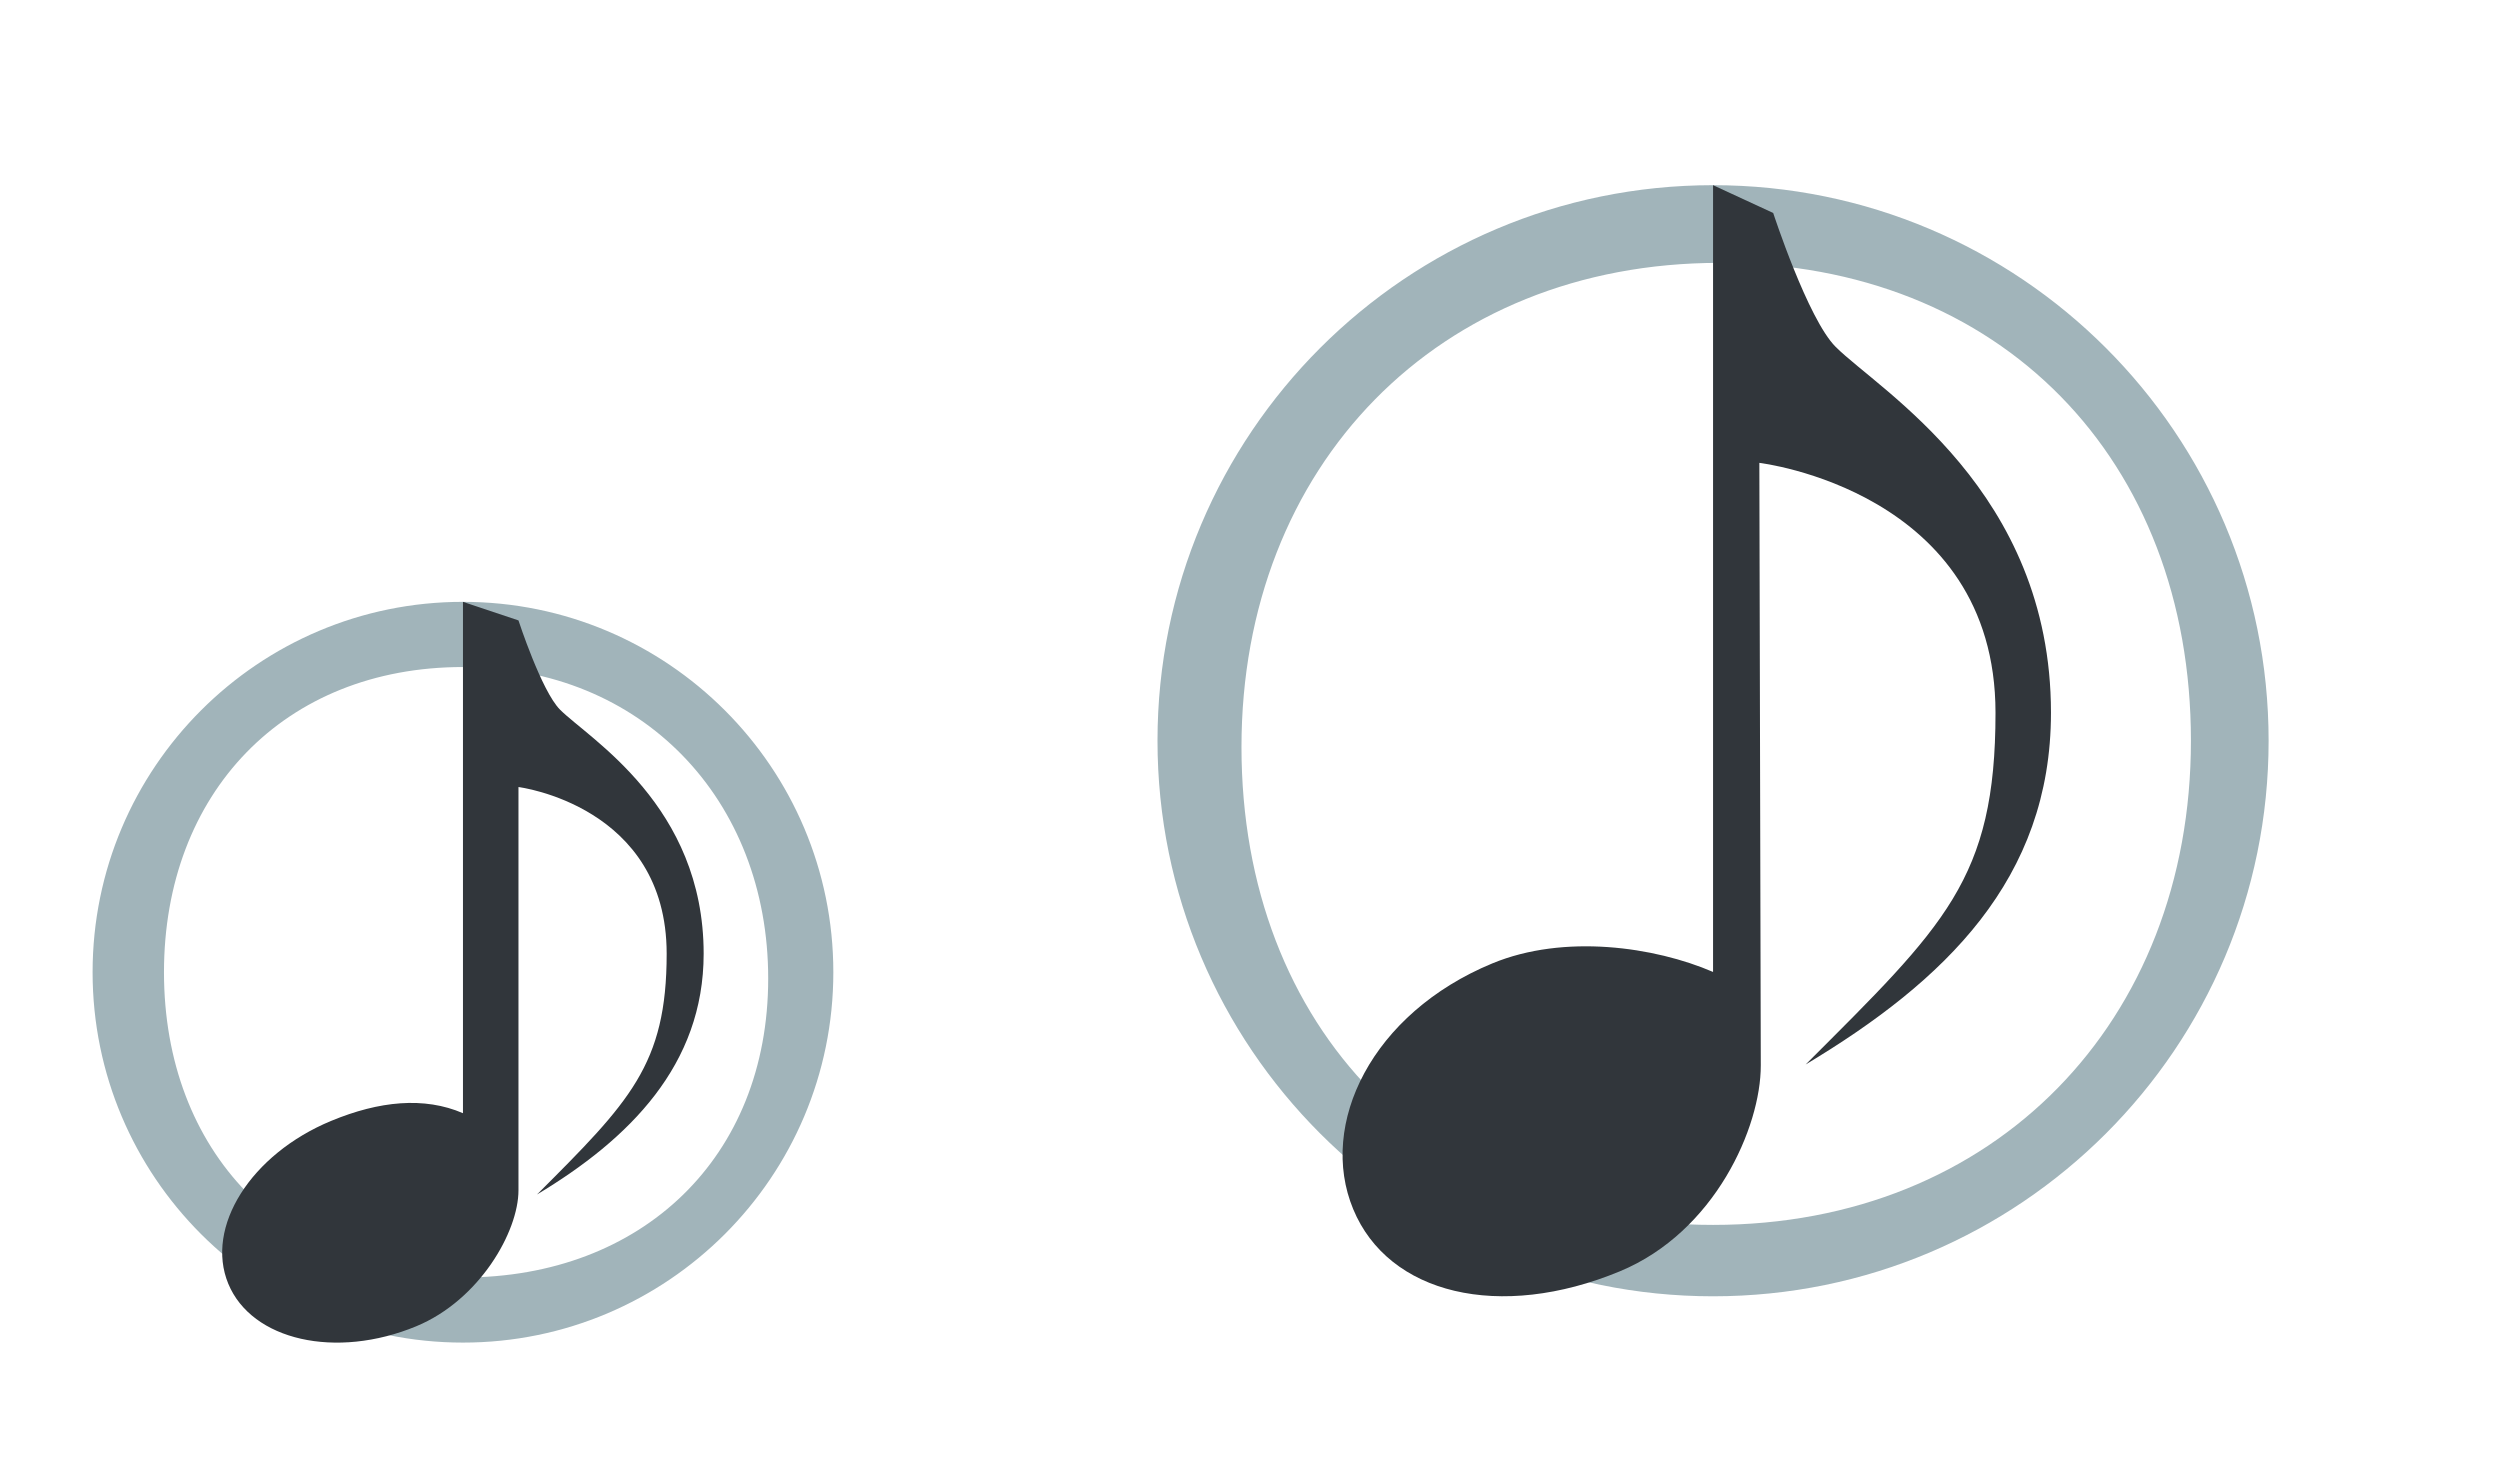
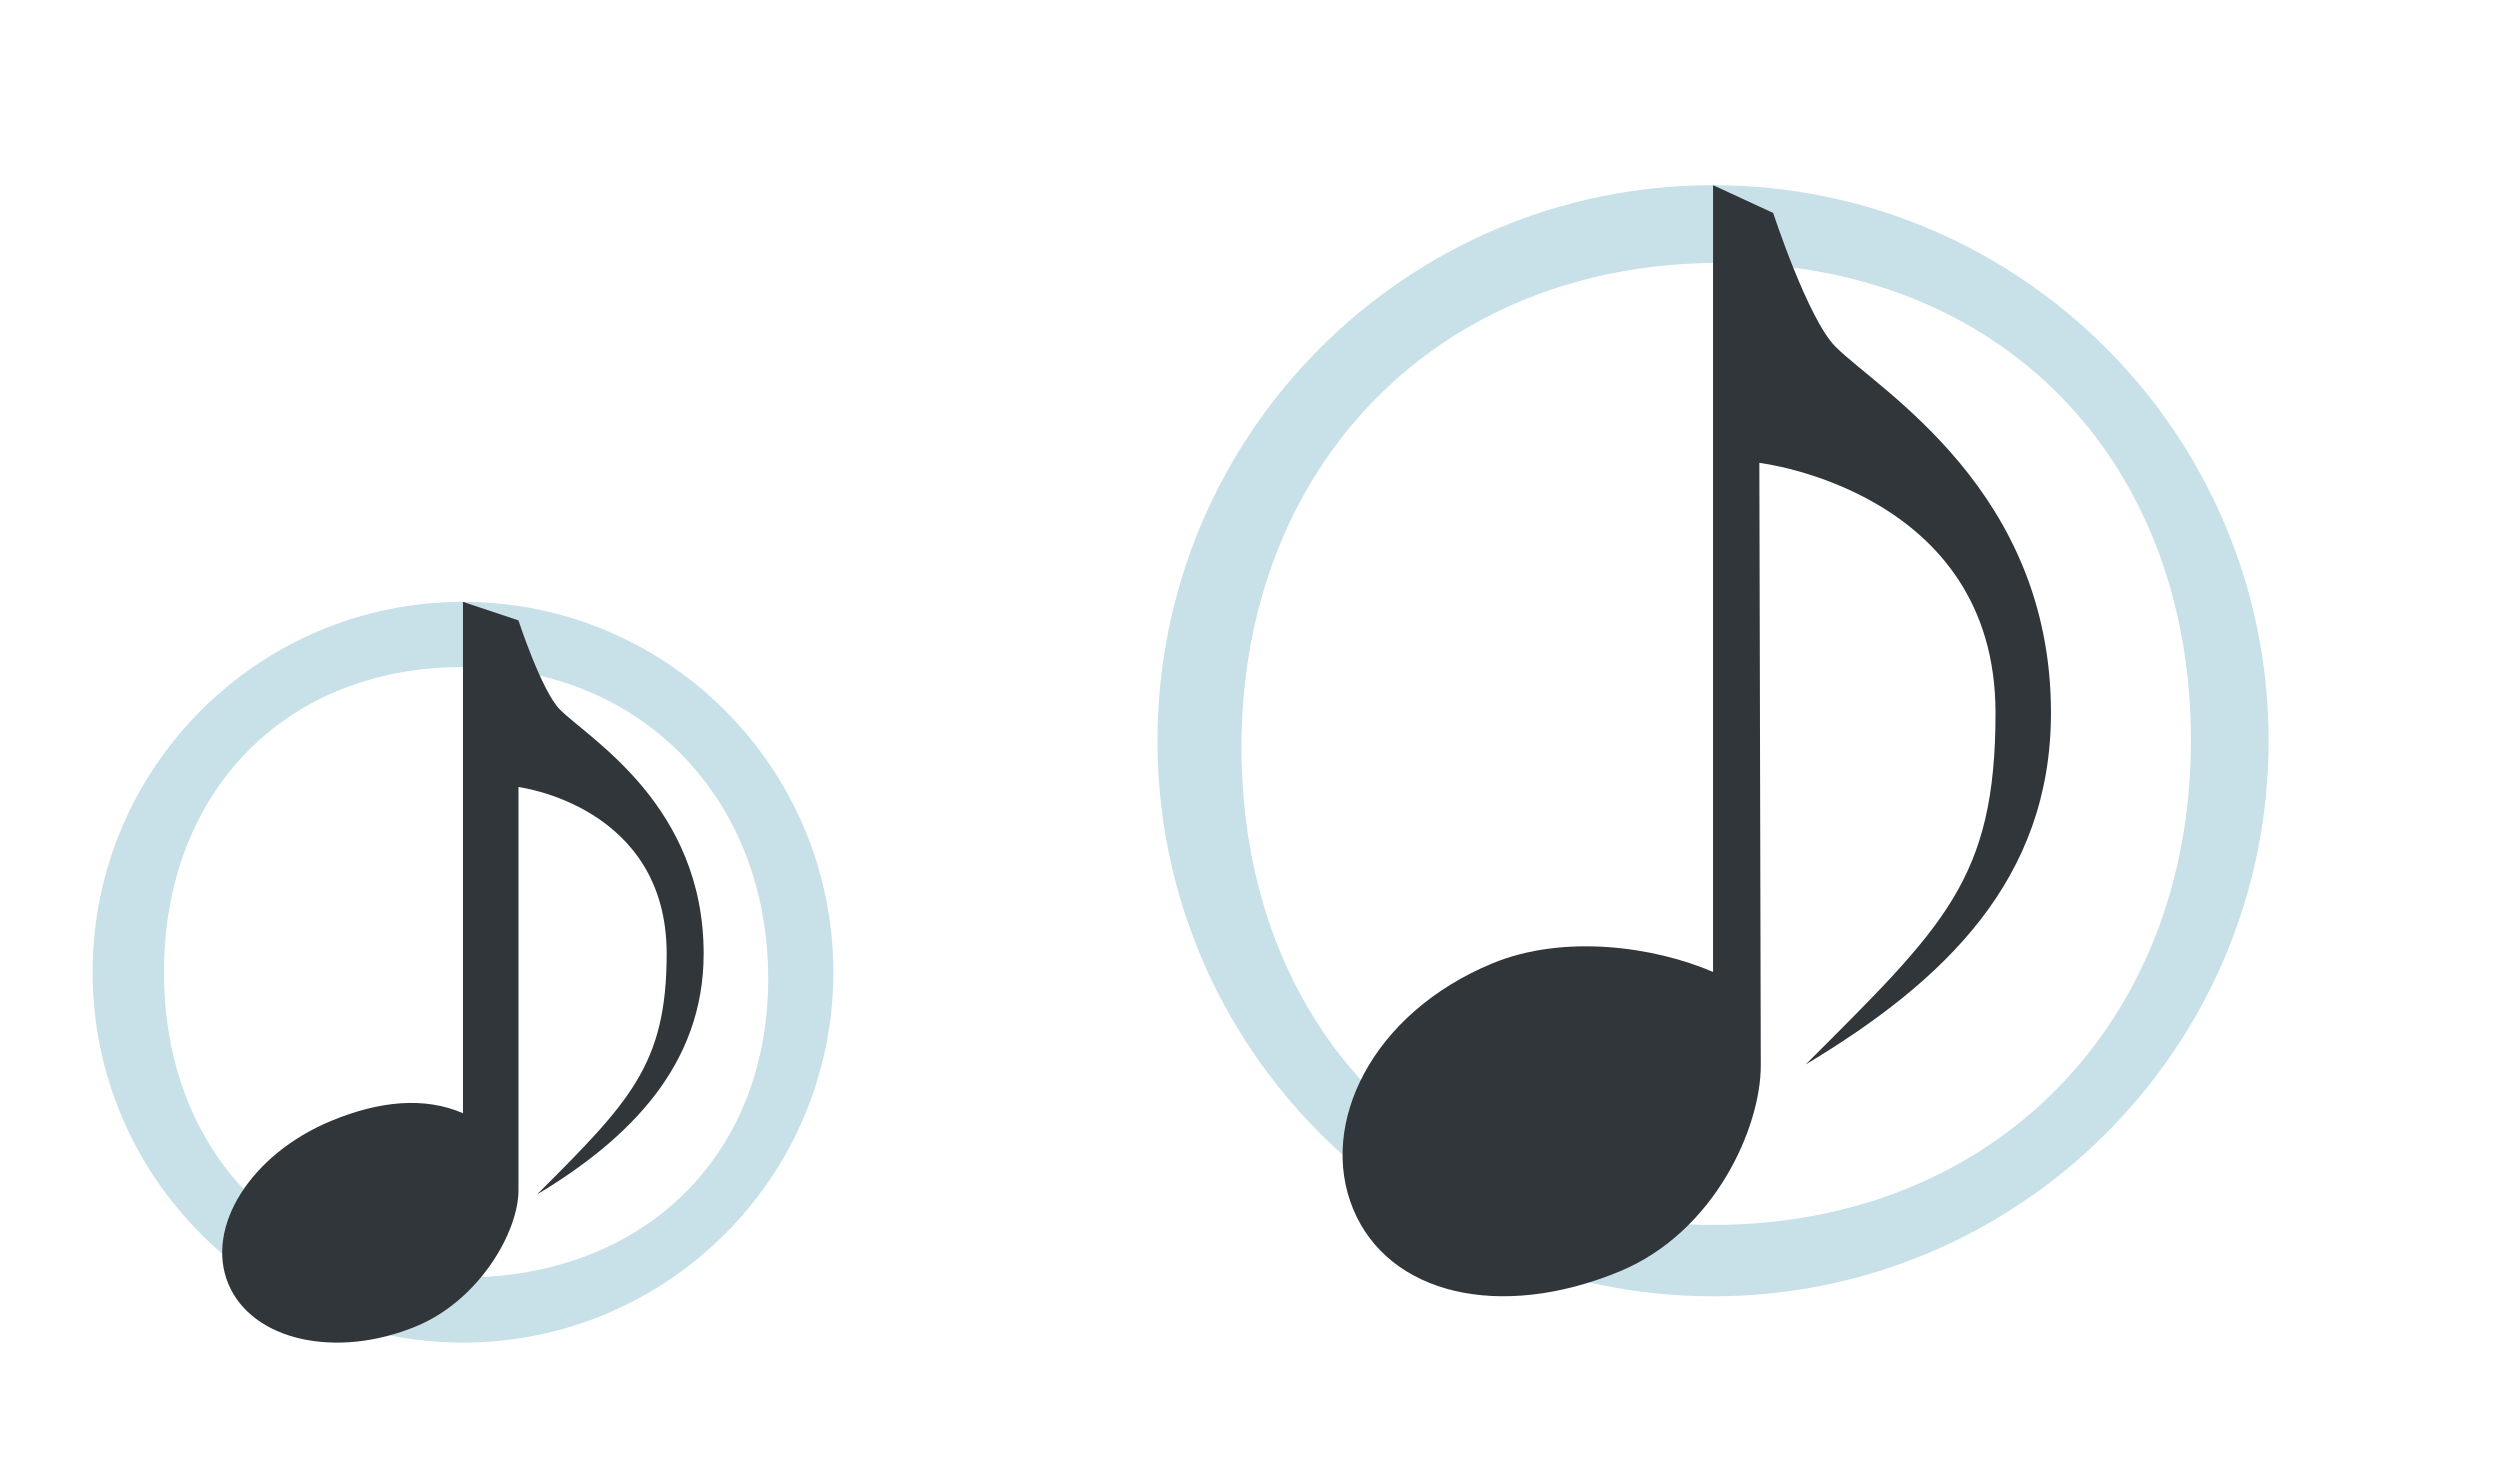
- <svg xmlns="http://www.w3.org/2000/svg" version="1.1" id="svg2" viewBox="0 0 54 32">
+ <svg xmlns="http://www.w3.org/2000/svg" viewBox="0 0 54 32" id="svg2" version="1.1">
  <defs id="defs3051">
-     <style id="current-color-scheme" type="text/css">
+     <style type="text/css" id="current-color-scheme">
      .ColorScheme-Text {
        color:#31363b;
      }
      </style>
  </defs>
  <g id="22-22-cantata">
-     <path id="path7" class="ColorScheme-Text" d="m 10,13 c -4.418,-1.1e-4 -8,3.582 -8,8 0,4.418 3.582,8 8,8 4.418,1.1e-4 8,-3.582 8,-8 0,-4.418 -3.582,-8 -8,-8 z m 0,1.407 c 3.866,0 6.593,2.863 6.593,6.729 0,3.866 -2.727,6.458 -6.593,6.458 -3.866,0 -6.458,-2.727 -6.458,-6.593 0,-3.866 2.592,-6.593 6.458,-6.593 z" style="color:#31363b;fill:#a1b4ba;fill-opacity:1;stroke:none" />
-     <path id="path9" class="ColorScheme-Text" d="m 10,13 0,11.045 c -0.837,-0.361 -1.809,-0.264 -2.846,0.166 -1.735,0.718 -2.729,2.293 -2.223,3.518 0.507,1.225 2.325,1.637 4.061,0.918 1.369,-0.568 2.207,-2.046 2.207,-2.936 l 0,-8.711 c 0,0 3.201,0.4 3.201,3.6 0,2.4 -0.801,3.201 -2.801,5.201 2,-1.2 3.6,-2.801 3.6,-5.201 0,-3.2 -2.469,-4.639 -3.102,-5.271 -0.4,-0.4 -0.898,-1.928 -0.898,-1.928 L 10,13 Z" style="fill:currentColor;fill-opacity:1;stroke:none" />
-     <path id="path11" d="M 0 10 L 0 32 L 22 32 L 22 10 L 0 10 z " style="opacity:1;fill:none" />
+     <path style="color:#31363b;fill:#c8e0e7;fill-opacity:1;stroke:none" d="m 10,13 c -4.418,-1.1e-4 -8,3.582 -8,8 0,4.418 3.582,8 8,8 4.418,1.1e-4 8,-3.582 8,-8 0,-4.418 -3.582,-8 -8,-8 z m 0,1.407 c 3.866,0 6.593,2.863 6.593,6.729 0,3.866 -2.727,6.458 -6.593,6.458 -3.866,0 -6.458,-2.727 -6.458,-6.593 0,-3.866 2.592,-6.593 6.458,-6.593 z" class="ColorScheme-Text" id="path7" />
+     <path style="fill:currentColor;fill-opacity:1;stroke:none" d="m 10,13 v 11.045 c -0.837,-0.361 -1.809,-0.264 -2.846,0.166 -1.735,0.718 -2.729,2.293 -2.223,3.518 0.507,1.225 2.325,1.637 4.061,0.918 1.369,-0.568 2.207,-2.046 2.207,-2.936 v -8.711 c 0,0 3.201,0.4 3.201,3.6 0,2.4 -0.801,3.201 -2.801,5.201 2,-1.2 3.6,-2.801 3.6,-5.201 0,-3.2 -2.469,-4.639 -3.102,-5.271 -0.4,-0.4 -0.898,-1.928 -0.898,-1.928 z" class="ColorScheme-Text" id="path9" />
+     <path style="opacity:1;fill:none" d="M 0,10 V 32 H 22 V 10 Z" id="path11" />
  </g>
  <g id="cantata">
-     <path id="path13" class="ColorScheme-Text" d="m 37.002,4 c -6.627,0 -12,5.373 -12,12 0,6.627 5.373,12 12,12 6.627,0 12,-5.373 12,-12 0,-6.627 -5.373,-12 -12,-12 z m 0.136,1.678 c 6.075,0 10.186,4.247 10.186,10.322 0,6.075 -4.247,10.458 -10.322,10.458 -6.075,0 -10.186,-4.247 -10.186,-10.322 0,-6.075 4.247,-10.458 10.322,-10.458 z" style="color:#31363b;fill:#a1b4ba;fill-opacity:1;stroke:none" />
-     <path id="path15" class="ColorScheme-Text" d="m 37.002,4 0,16.994 c -1.256,-0.542 -3.214,-0.828 -4.769,-0.184 -2.602,1.077 -3.765,3.471 -3.004,5.307 0.76,1.837 3.158,2.421 5.761,1.343 2.053,-0.852 3.046,-3.114 3.043,-4.448 L 38.002,9.998 c 0,0 5.101,0.599 5.101,5.397 0,3.599 -1.101,4.599 -4.101,7.598 C 42.002,21.194 44.301,18.994 44.301,15.395 44.301,10.597 40.597,8.439 39.649,7.491 39.049,6.891 38.301,4.6 38.301,4.6 Z" style="fill:currentColor;fill-opacity:1;stroke:none" />
-     <path id="path18" d="M 22 0 L 22 32 L 54 32 L 54 0 L 22 0 z " style="opacity:1;fill:none" />
+     <path style="color:#31363b;fill:#c8e0e7;fill-opacity:1;stroke:none" d="m 37.002,4 c -6.627,0 -12,5.373 -12,12 0,6.627 5.373,12 12,12 6.627,0 12,-5.373 12,-12 0,-6.627 -5.373,-12 -12,-12 z m 0.136,1.678 c 6.075,0 10.186,4.247 10.186,10.322 0,6.075 -4.247,10.458 -10.322,10.458 -6.075,0 -10.186,-4.247 -10.186,-10.322 0,-6.075 4.247,-10.458 10.322,-10.458 z" class="ColorScheme-Text" id="path13" />
+     <path style="fill:currentColor;fill-opacity:1;stroke:none" d="M 37.002,4 V 20.994 c -1.256,-0.542 -3.214,-0.828 -4.769,-0.184 -2.602,1.077 -3.765,3.471 -3.004,5.307 0.76,1.837 3.158,2.421 5.761,1.343 2.053,-0.852 3.046,-3.114 3.043,-4.448 L 38.002,9.998 c 0,0 5.101,0.599 5.101,5.397 0,3.599 -1.101,4.599 -4.101,7.598 C 42.002,21.194 44.301,18.994 44.301,15.395 44.301,10.597 40.597,8.439 39.649,7.491 39.049,6.891 38.301,4.6 38.301,4.6 Z" class="ColorScheme-Text" id="path15" />
+     <path style="opacity:1;fill:none" d="M 22,0 V 32 H 54 V 0 Z" id="path18" />
  </g>
</svg>
